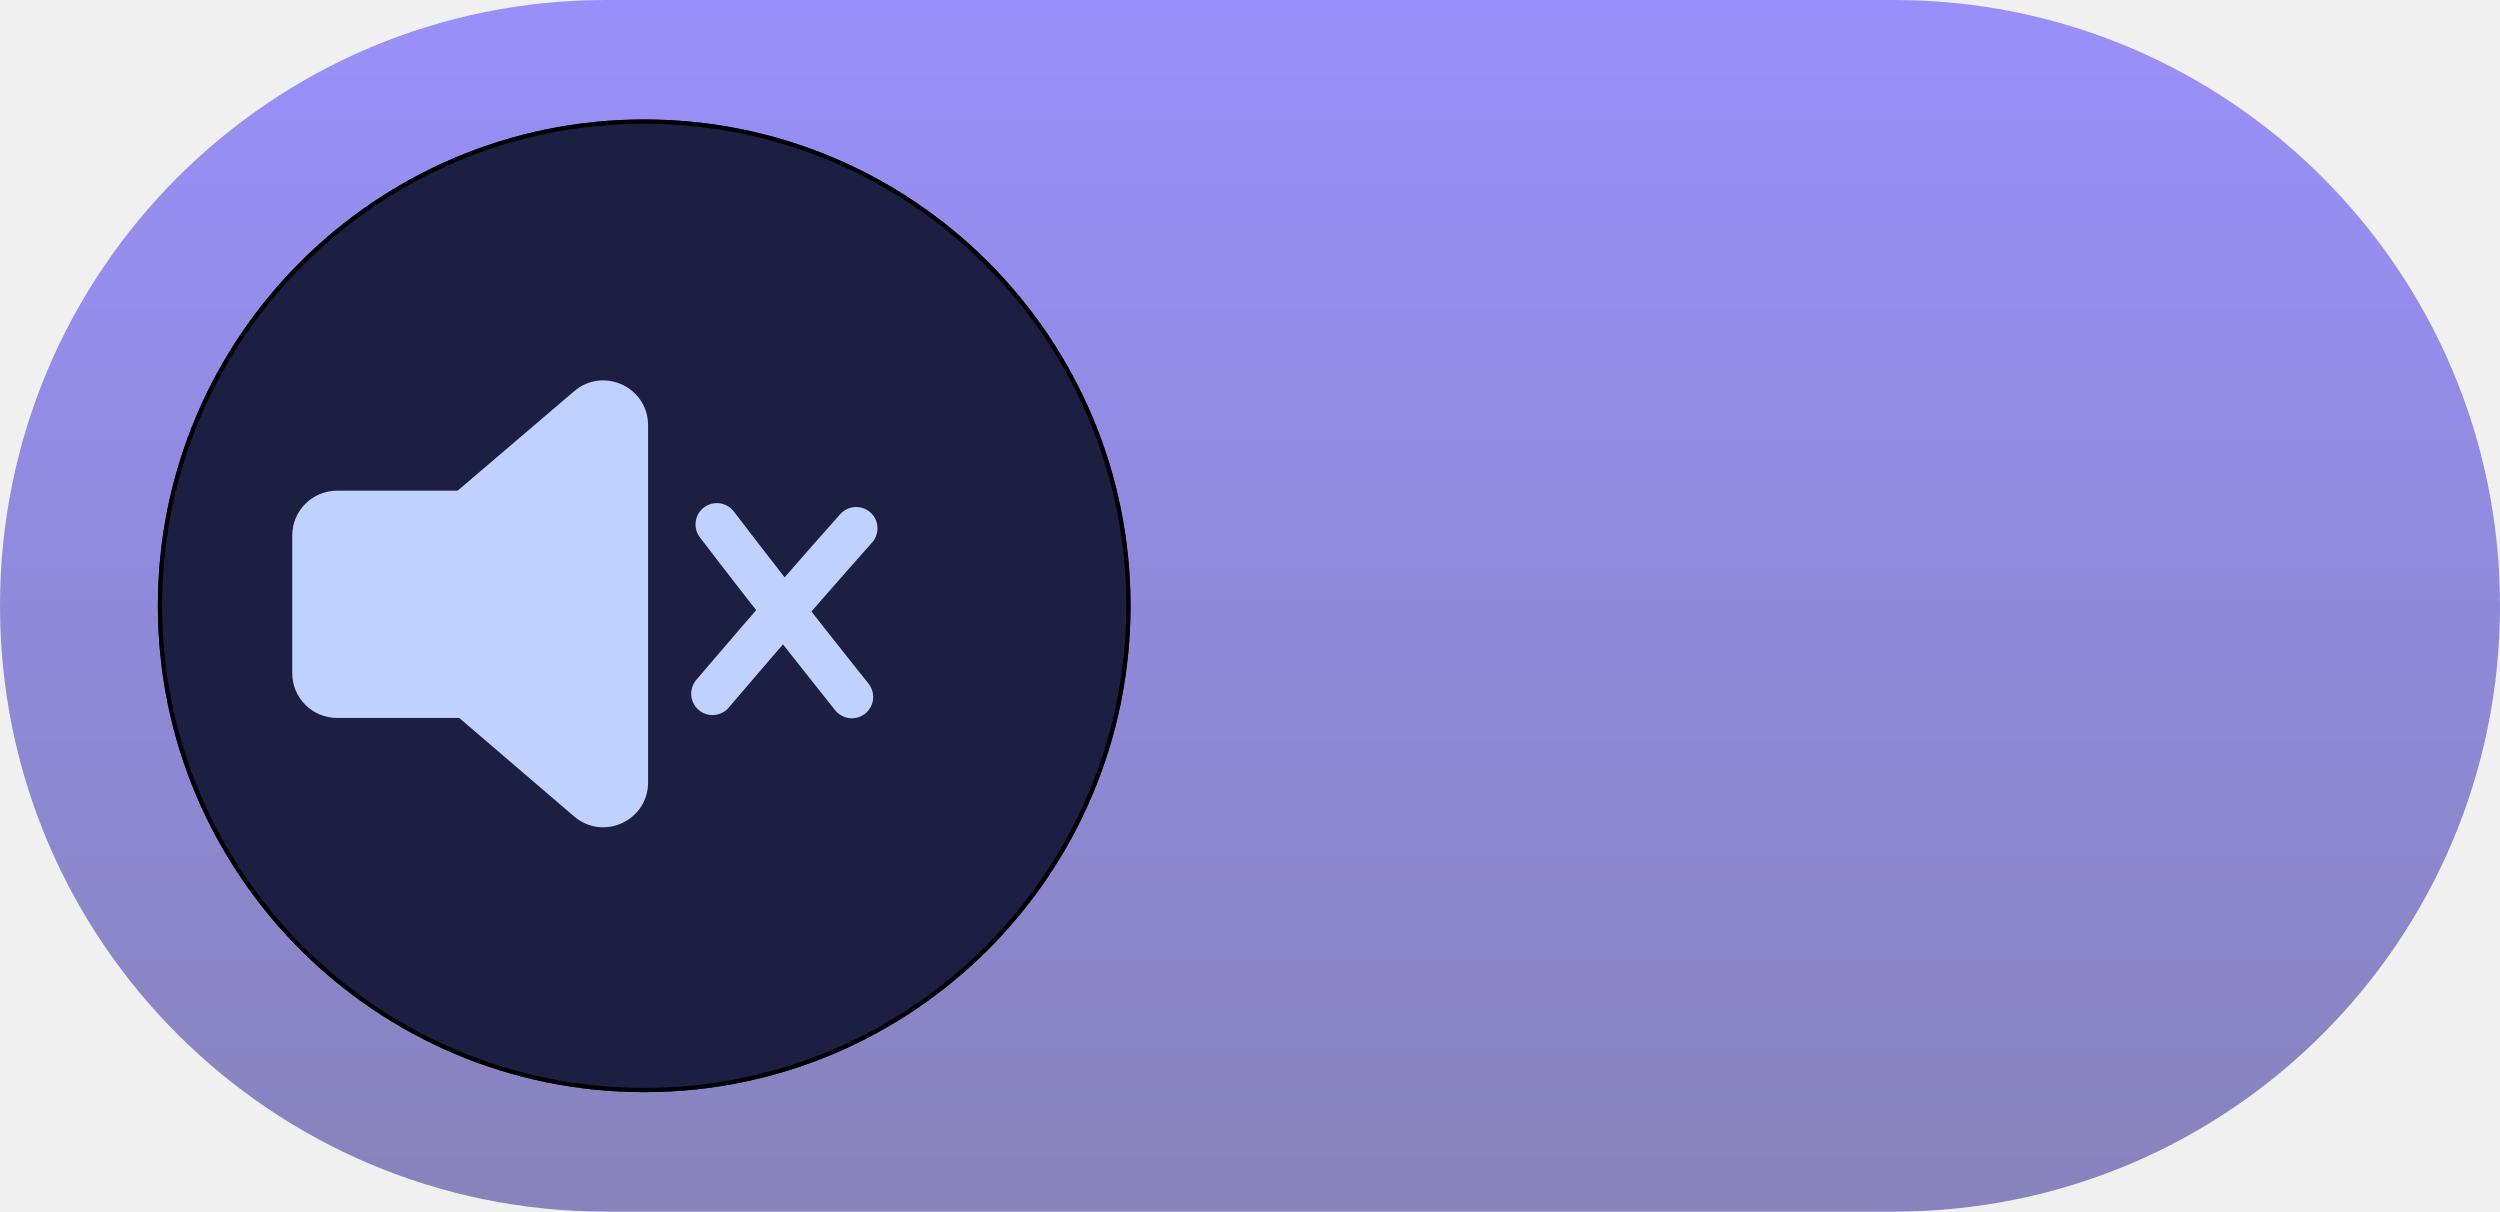
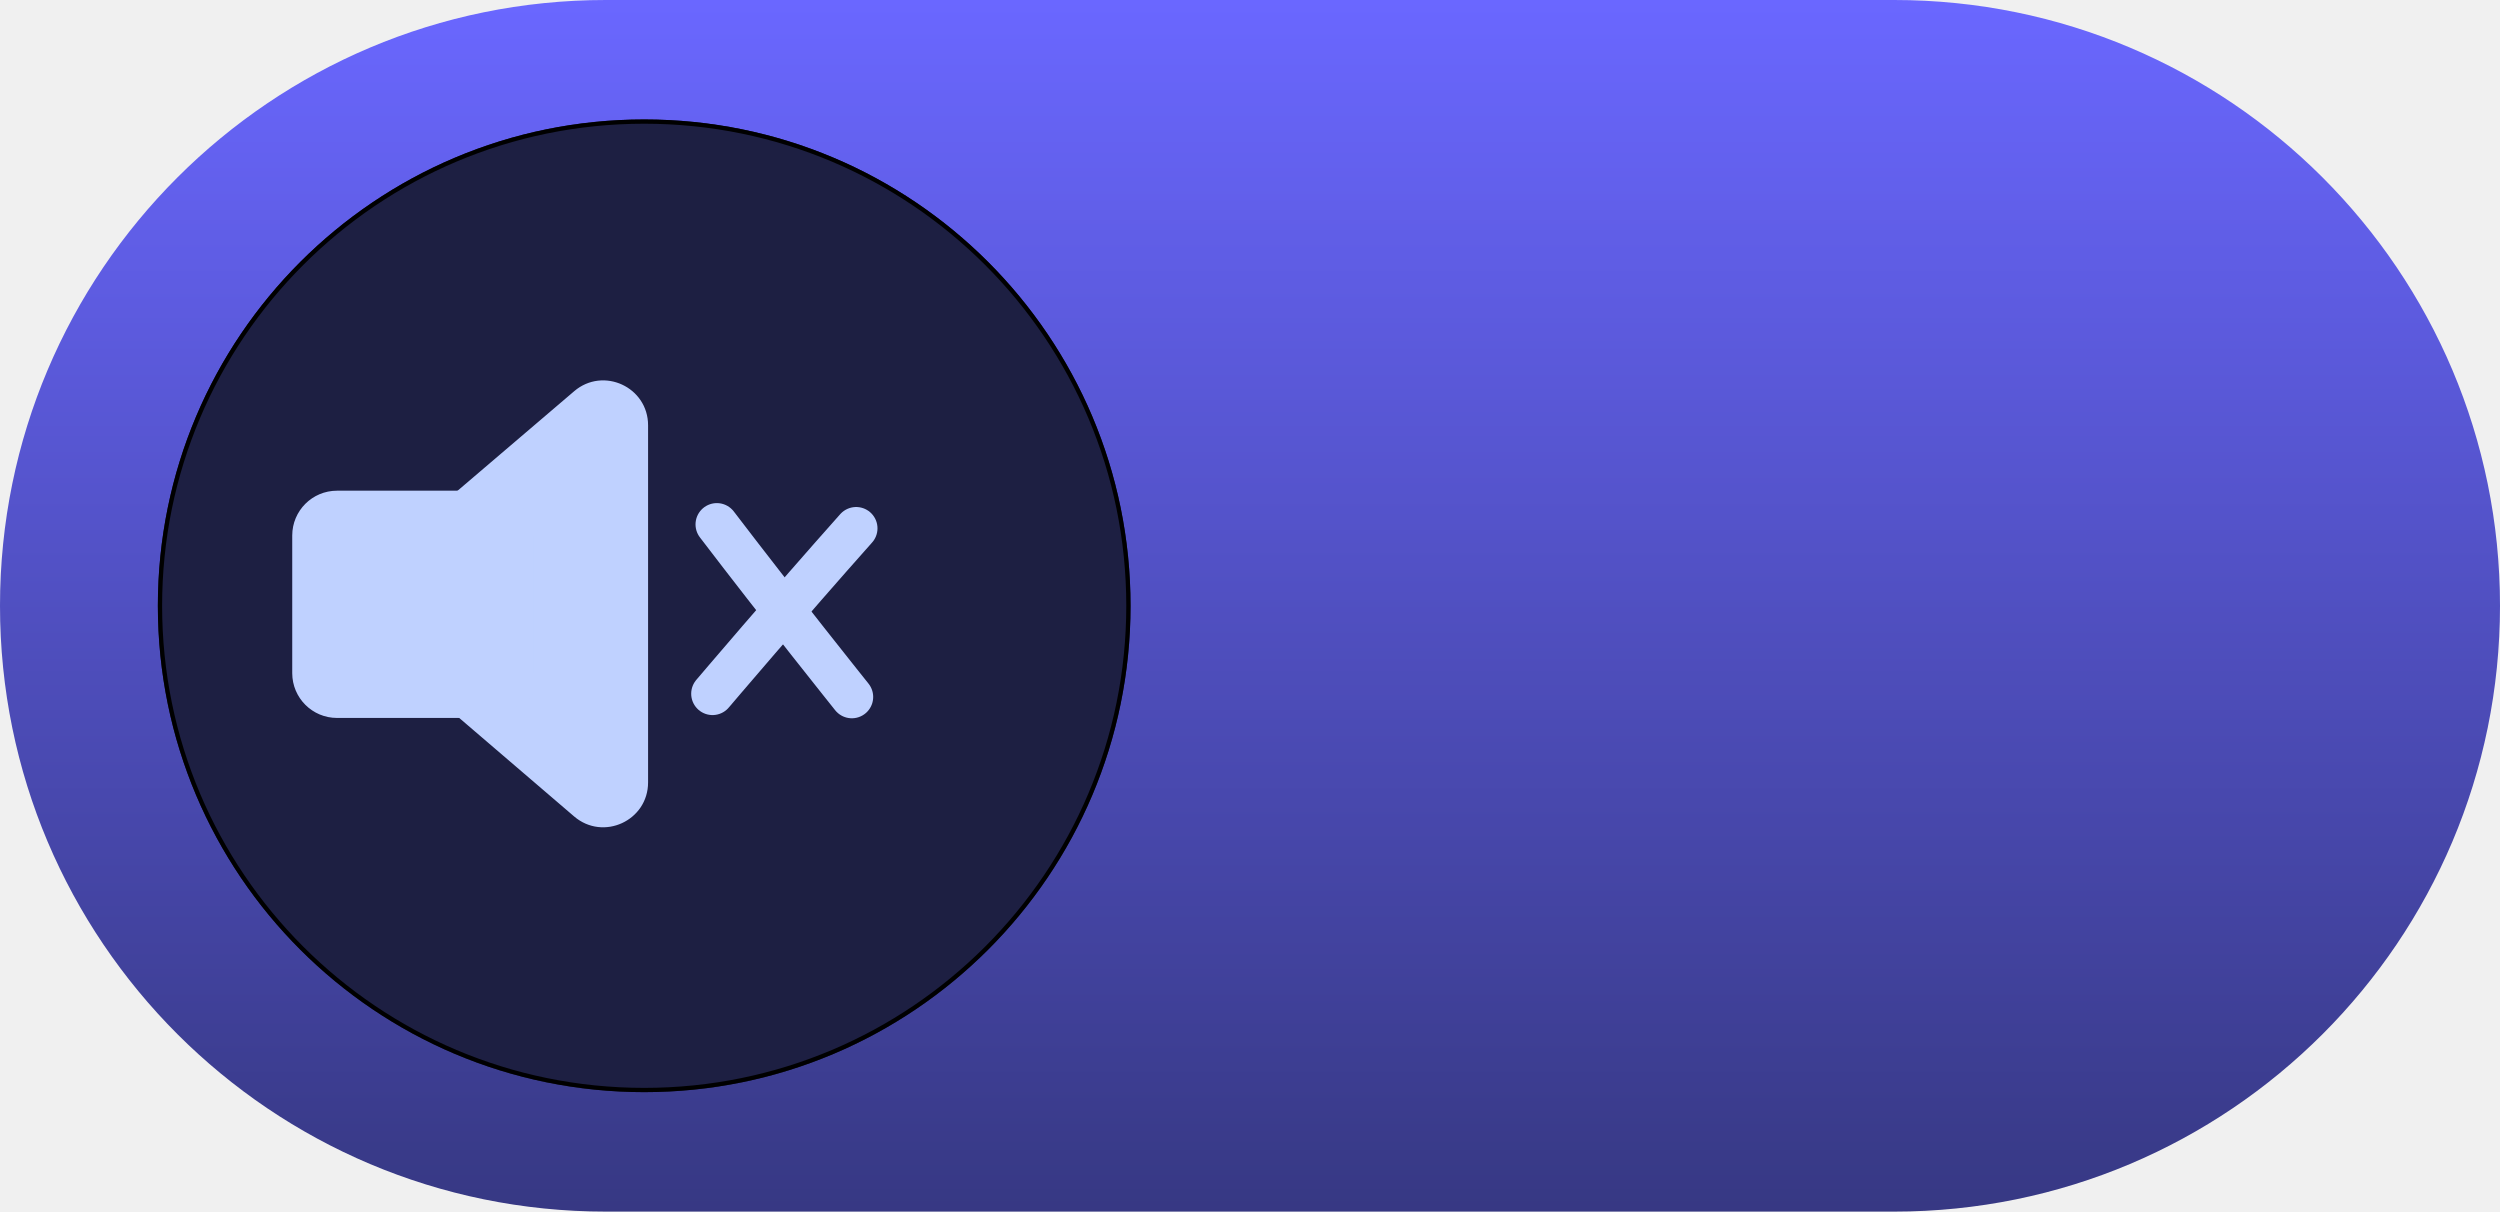
<svg xmlns="http://www.w3.org/2000/svg" xmlns:xlink="http://www.w3.org/1999/xlink" width="586" height="284" viewBox="0 0 586 284" fill="none">
-   <rect width="586" height="284" rx="142" fill="url(#paint0_linear_1425_70)" fill-opacity="0.7" />
+   <rect width="586" height="284" rx="142" fill="url(#paint0_linear_1425_83)" />
  <path d="M265 142C265 204.96 213.96 256 151 256C88.04 256 37 204.96 37 142C37 79.04 88.04 28 151 28C213.96 28 265 79.04 265 142Z" fill="#1D1F42" />
-   <mask id="stroke0_1425_70" fill="white">
+   <mask id="stroke0_1425_83" fill="white">
    <path d="M265 142C265 204.96 213.96 256 151 256C88.04 256 37 204.96 37 142C37 79.04 88.04 28 151 28C213.96 28 265 79.04 265 142Z" />
  </mask>
-   <path d="M265 142C265 204.96 213.96 256 151 256C88.04 256 37 204.96 37 142C37 79.04 88.04 28 151 28C213.96 28 265 79.04 265 142Z" stroke-width="2" stroke="black" mask="url(#stroke0_1425_70)" />
+   <path d="M265 142C265 204.96 213.96 256 151 256C88.04 256 37 204.96 37 142C37 79.04 88.04 28 151 28C213.96 28 265 79.04 265 142Z" stroke-width="2" stroke="black" mask="url(#stroke0_1425_83)" />
  <path d="M200.684 123.843C184.866 141.6 167.015 162.612 167.015 162.612" stroke-width="10" stroke-linecap="round" stroke="#BFD1FF" />
  <path d="M168.03 122.925C182.448 141.837 199.674 163.364 199.674 163.364" stroke-width="10" stroke-linecap="round" stroke="#BFD1FF" />
-   <use xlink:href="#stroke1_1425_70" fill="#BFD1FF" />
-   <use xlink:href="#stroke1_1425_70" fill="#BFD1FF" />
+   <use xlink:href="#stroke1_1425_83" fill="#BFD1FF" />
+   <use xlink:href="#stroke1_1425_83" fill="#BFD1FF" />
  <path d="M107.638 167.625L134.901 190.993C141.388 196.553 151.409 191.944 151.409 183.401V99.682C151.409 91.148 141.408 86.536 134.917 92.075L107.638 115.357L87.921 131.49C83.36 135.221 82.998 142.067 87.14 146.258L92.728 151.913L107.638 167.625Z" stroke="#BFD1FF" />
  <path d="M125.437 157.786V125.518C125.437 119.995 120.96 115.518 115.437 115.518H79C73.477 115.518 69 119.995 69 125.518V157.786C69 163.309 73.477 167.786 79 167.786H115.437C120.96 167.786 125.437 163.309 125.437 157.786Z" fill="#BFD1FF" stroke="#BFD1FF" />
  <defs>
-     <linearGradient id="paint0_linear_1425_70" x1="293" y1="0" x2="293" y2="284" gradientUnits="userSpaceOnUse">
-       <stop stop-color="#7466FF" />
-       <stop offset="1" stop-color="#5B54A5" />
+     <linearGradient id="paint0_linear_1425_83" x1="293" y1="0" x2="293" y2="436" gradientUnits="userSpaceOnUse">
+       <stop stop-color="#6A67FF" />
+       <stop offset="1" stop-color="#1B1F41" />
    </linearGradient>
-     <path id="stroke1_1425_70" d="M134.917 92.075C141.408 86.536 151.409 91.148 151.409 99.682V183.401C151.409 191.944 141.388 196.553 134.901 190.993L107.638 167.625L92.728 151.913L87.14 146.258C82.998 142.067 83.36 135.221 87.921 131.49L107.638 115.357L134.917 92.075Z" />
+     <path id="stroke1_1425_83" d="M134.917 92.075C141.408 86.536 151.409 91.148 151.409 99.682V183.401C151.409 191.944 141.388 196.553 134.901 190.993L107.638 167.625L92.728 151.913L87.14 146.258C82.998 142.067 83.36 135.221 87.921 131.49L107.638 115.357L134.917 92.075Z" />
  </defs>
</svg>
